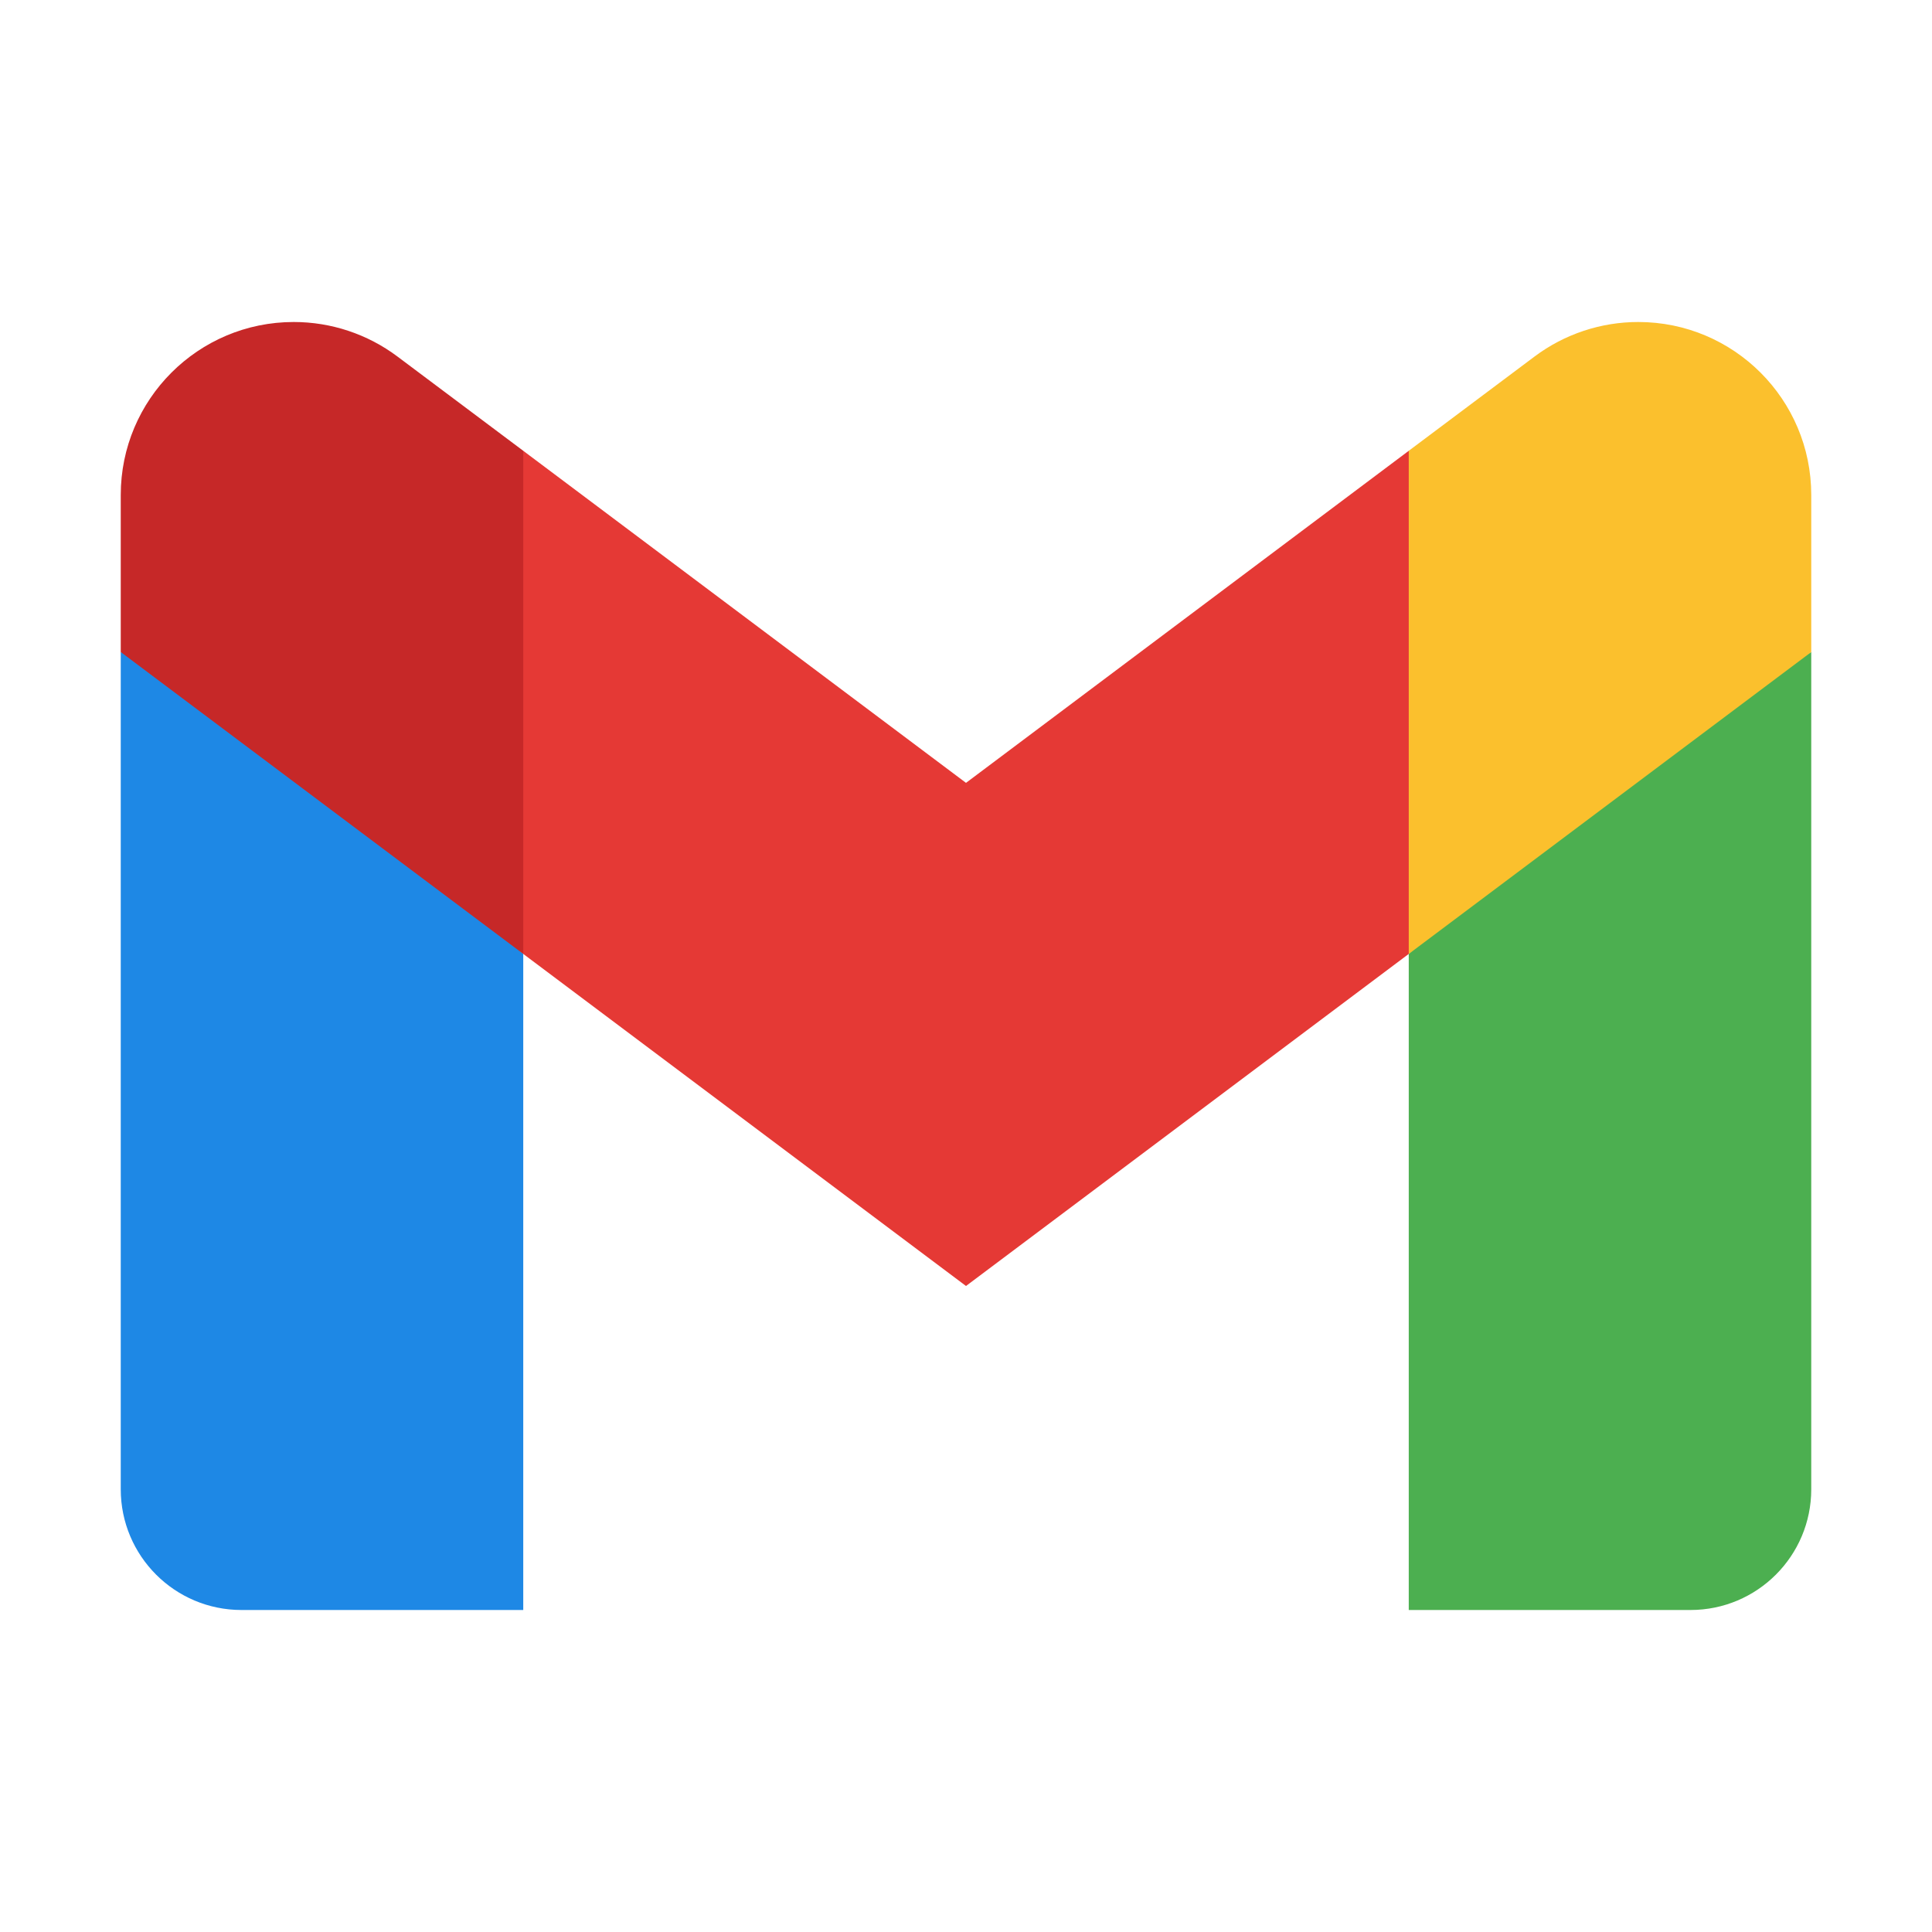
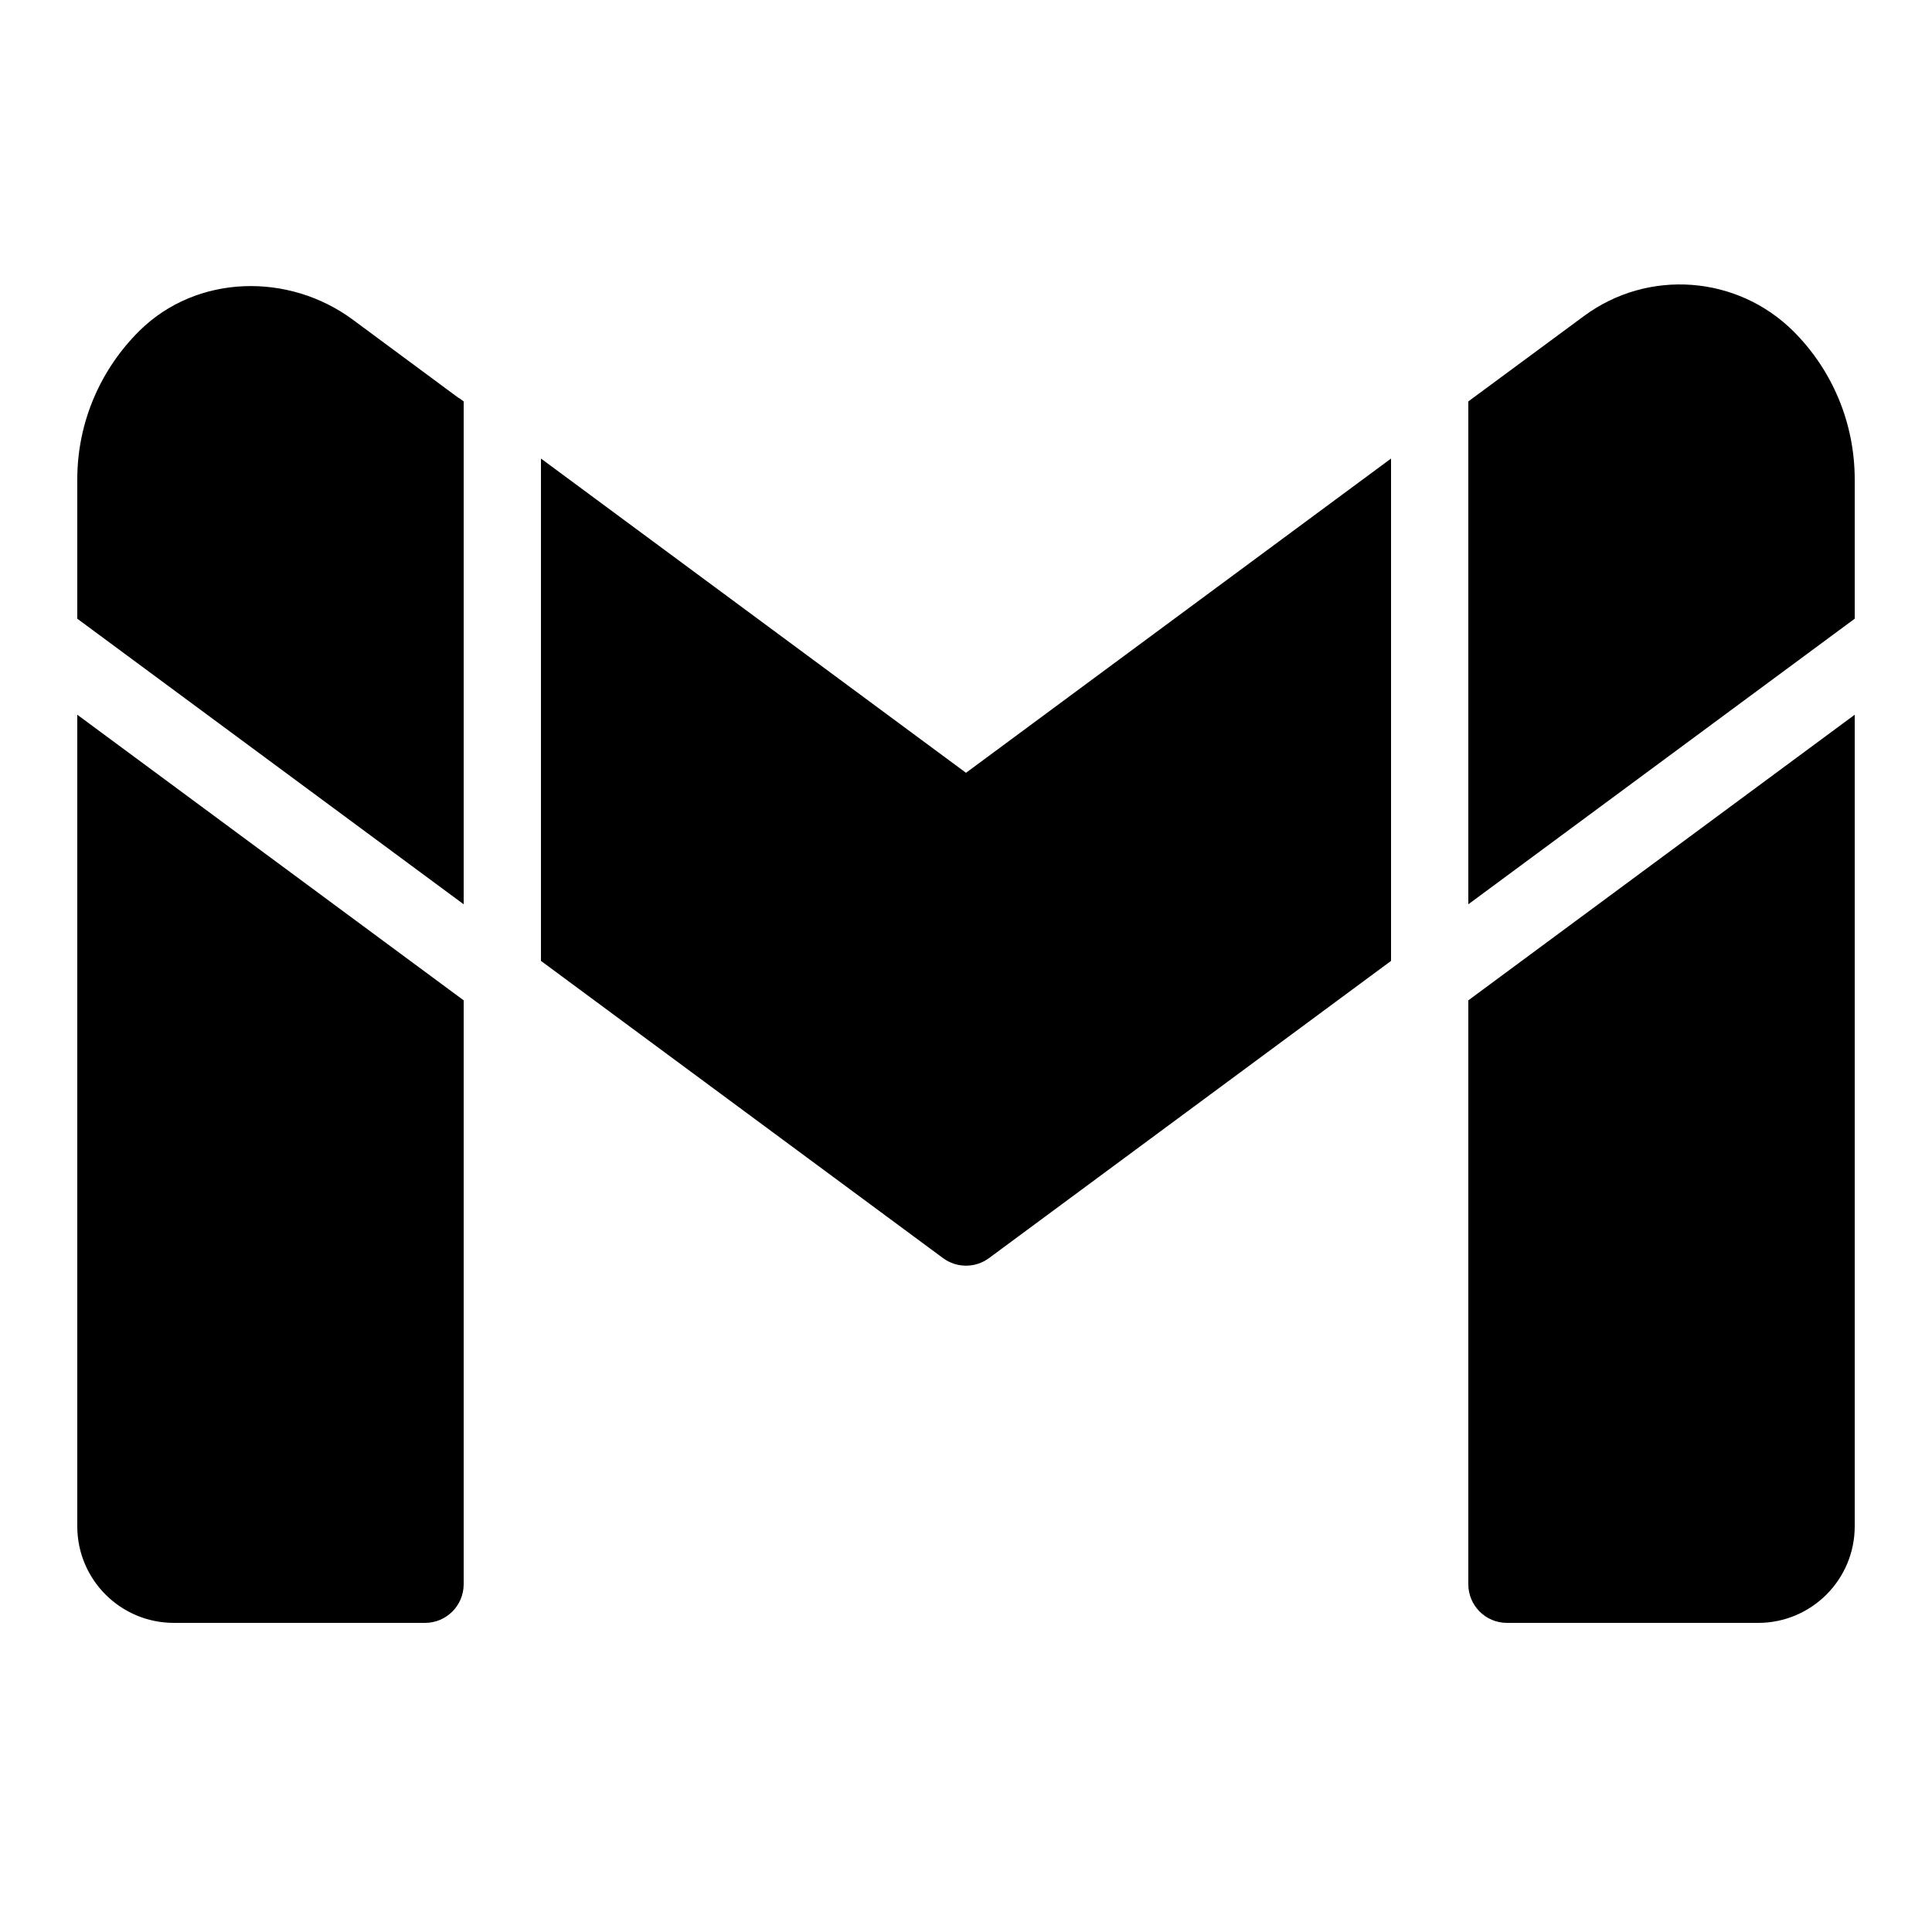
- <svg xmlns="http://www.w3.org/2000/svg" viewBox="0 0 48 48" width="48px" height="48px">
-   <path fill="#4caf50" d="M45,16.2l-5,2.75l-5,4.75L35,40h7c1.657,0,3-1.343,3-3V16.2z" />
-   <path fill="#1e88e5" d="M3,16.2l3.614,1.71L13,23.7V40H6c-1.657,0-3-1.343-3-3V16.2z" />
-   <polygon fill="#e53935" points="35,11.2 24,19.45 13,11.2 12,17 13,23.7 24,31.95 35,23.7 36,17" />
-   <path fill="#c62828" d="M3,12.298V16.2l10,7.5V11.2L9.876,8.859C9.132,8.301,8.228,8,7.298,8h0C4.924,8,3,9.924,3,12.298z" />
-   <path fill="#fbc02d" d="M45,12.298V16.2l-10,7.5V11.2l3.124-2.341C38.868,8.301,39.772,8,40.702,8h0 C43.076,8,45,9.924,45,12.298z" />
+ <svg xmlns="http://www.w3.org/2000/svg" viewBox="0 0 50 50" width="48px" height="48px">
+   <path d="M12 23.403V23.39 10.389L11.88 10.3h-.01L9.14 8.28C7.47 7.04 5.09 7.1 3.61 8.56 2.62 9.54 2 10.9 2 12.41v3.602L12 23.403zM38 23.39v.013l10-7.391V12.41c0-1.49-.6-2.85-1.58-3.83-1.46-1.457-3.765-1.628-5.424-.403L38.12 10.3 38 10.389V23.39zM14 24.868l10.406 7.692c.353.261.836.261 1.189 0L36 24.868V11.867L25 20l-11-8.133V24.868zM38 25.889V41c0 .552.448 1 1 1h6.5c1.381 0 2.5-1.119 2.5-2.5V18.497L38 25.889zM12 25.889L2 18.497V39.5C2 40.881 3.119 42 4.5 42H11c.552 0 1-.448 1-1V25.889z" />
</svg>
